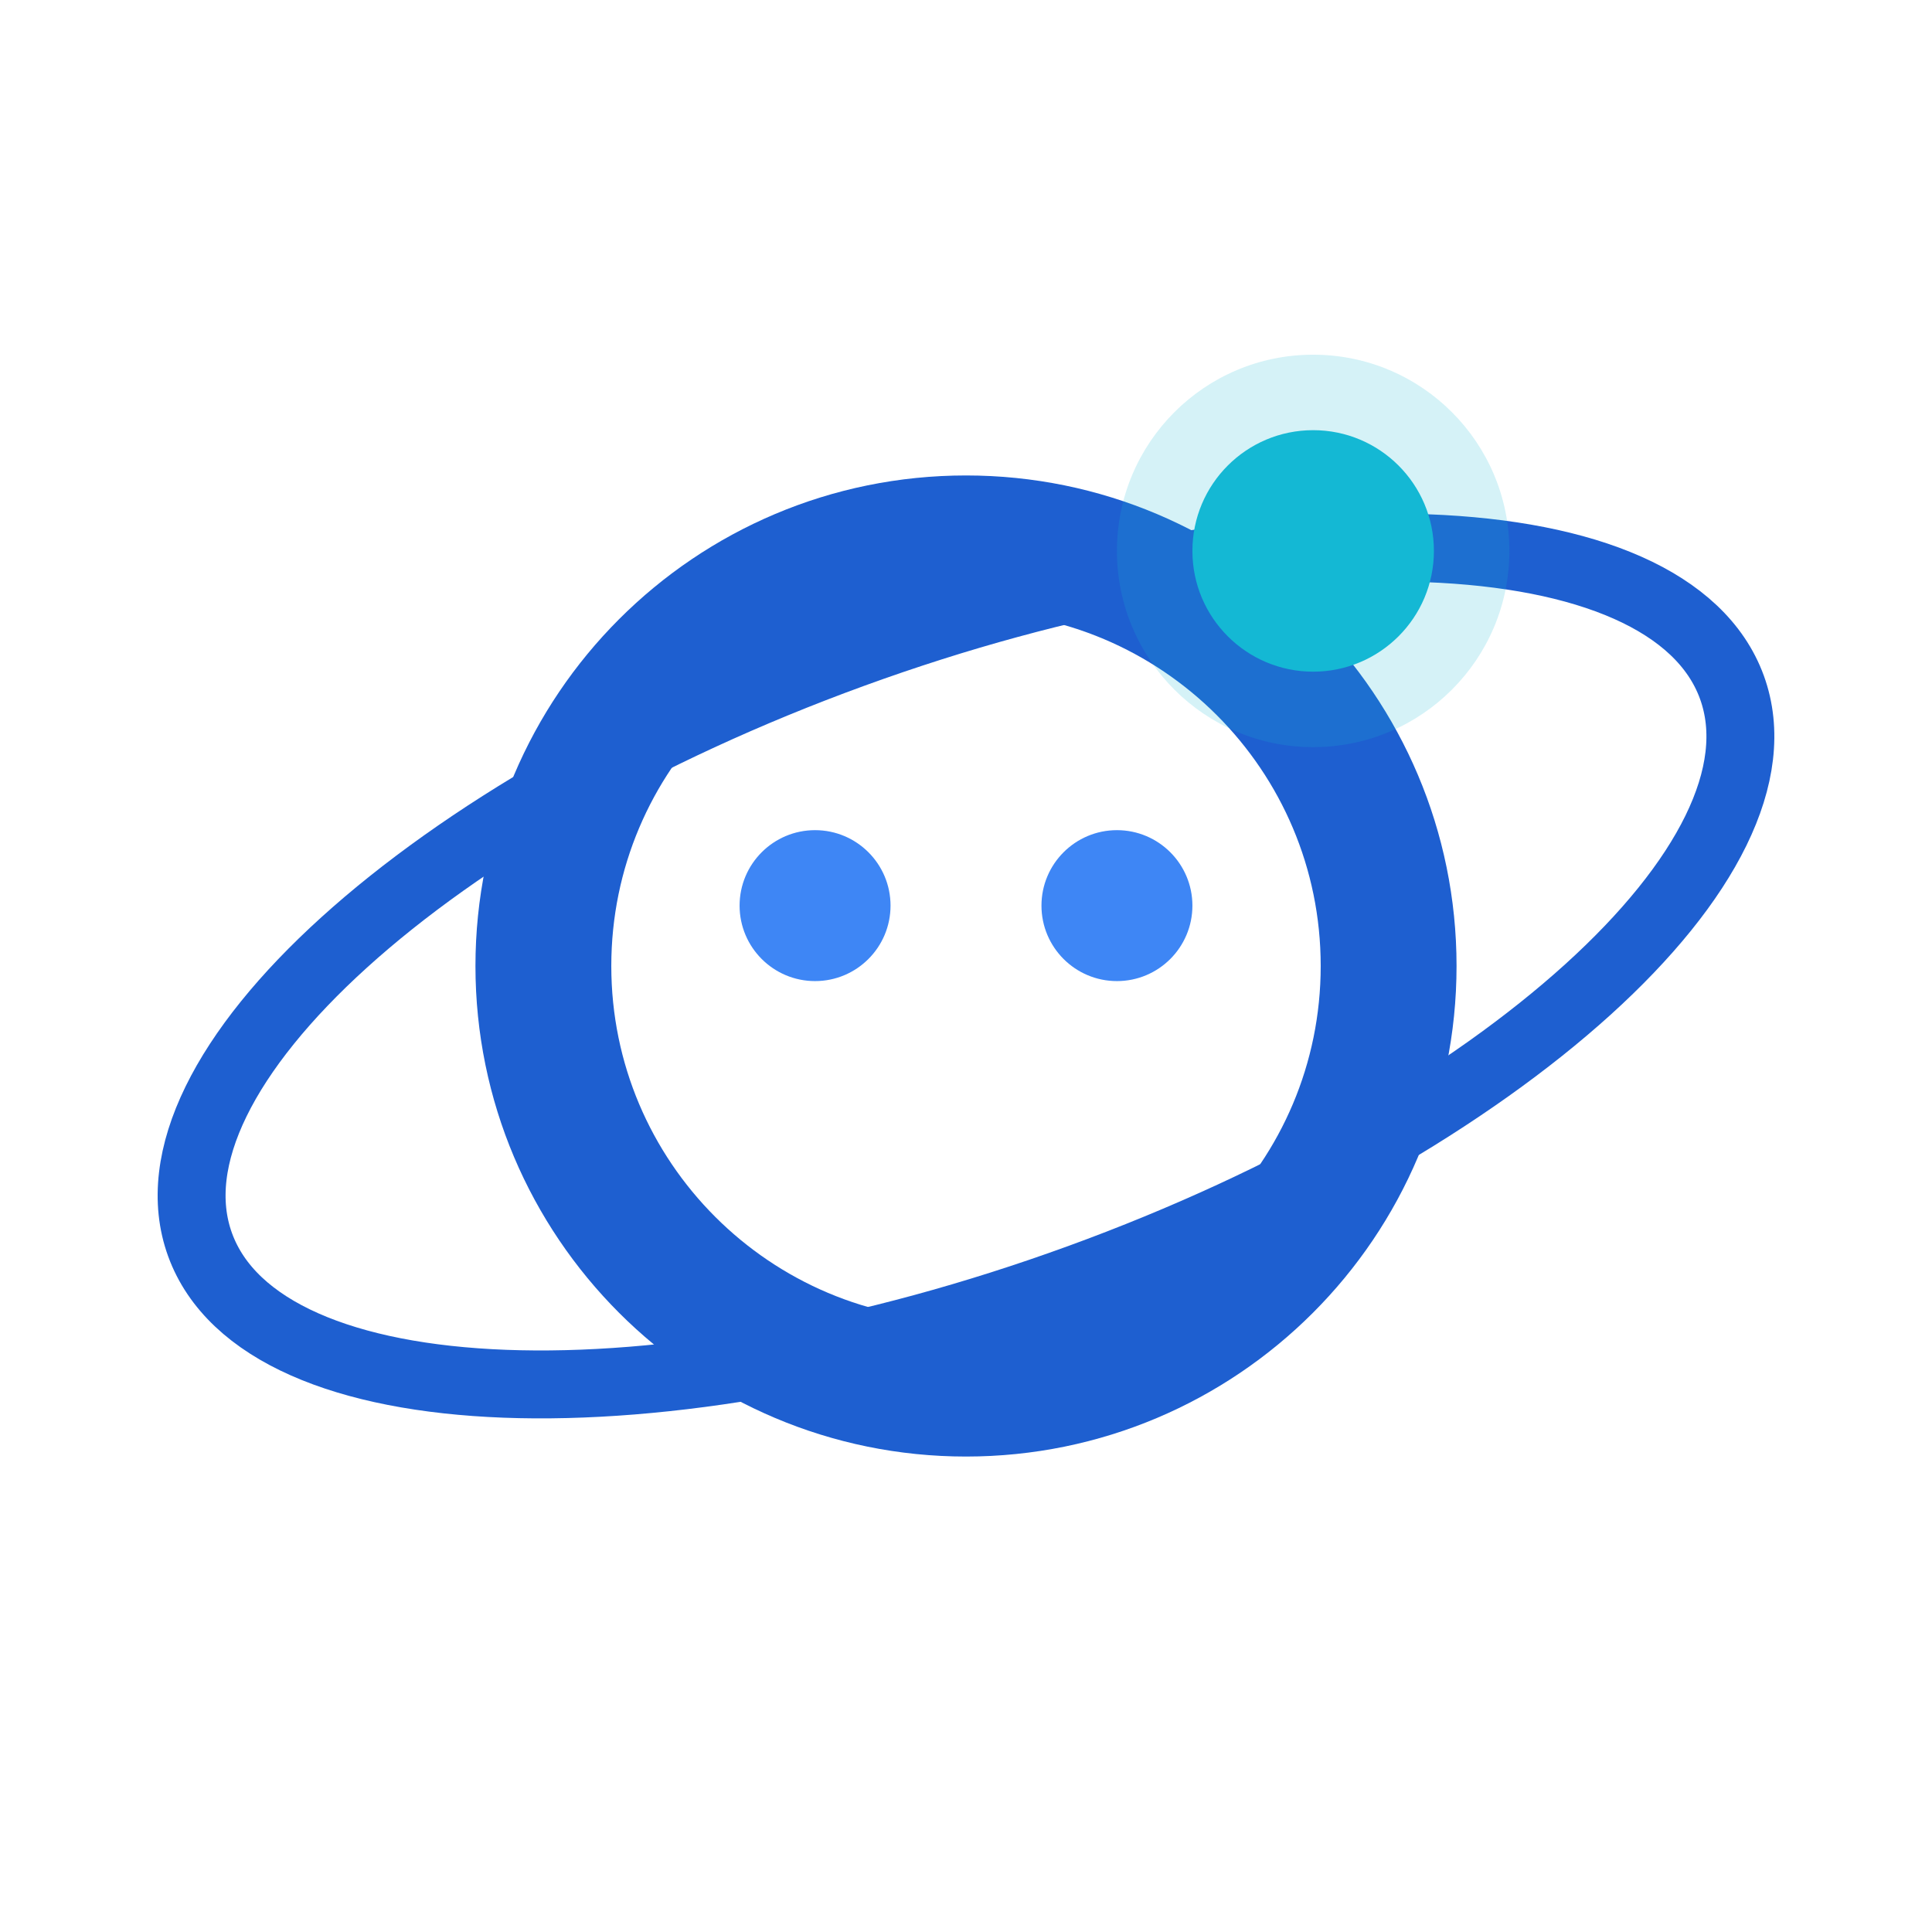
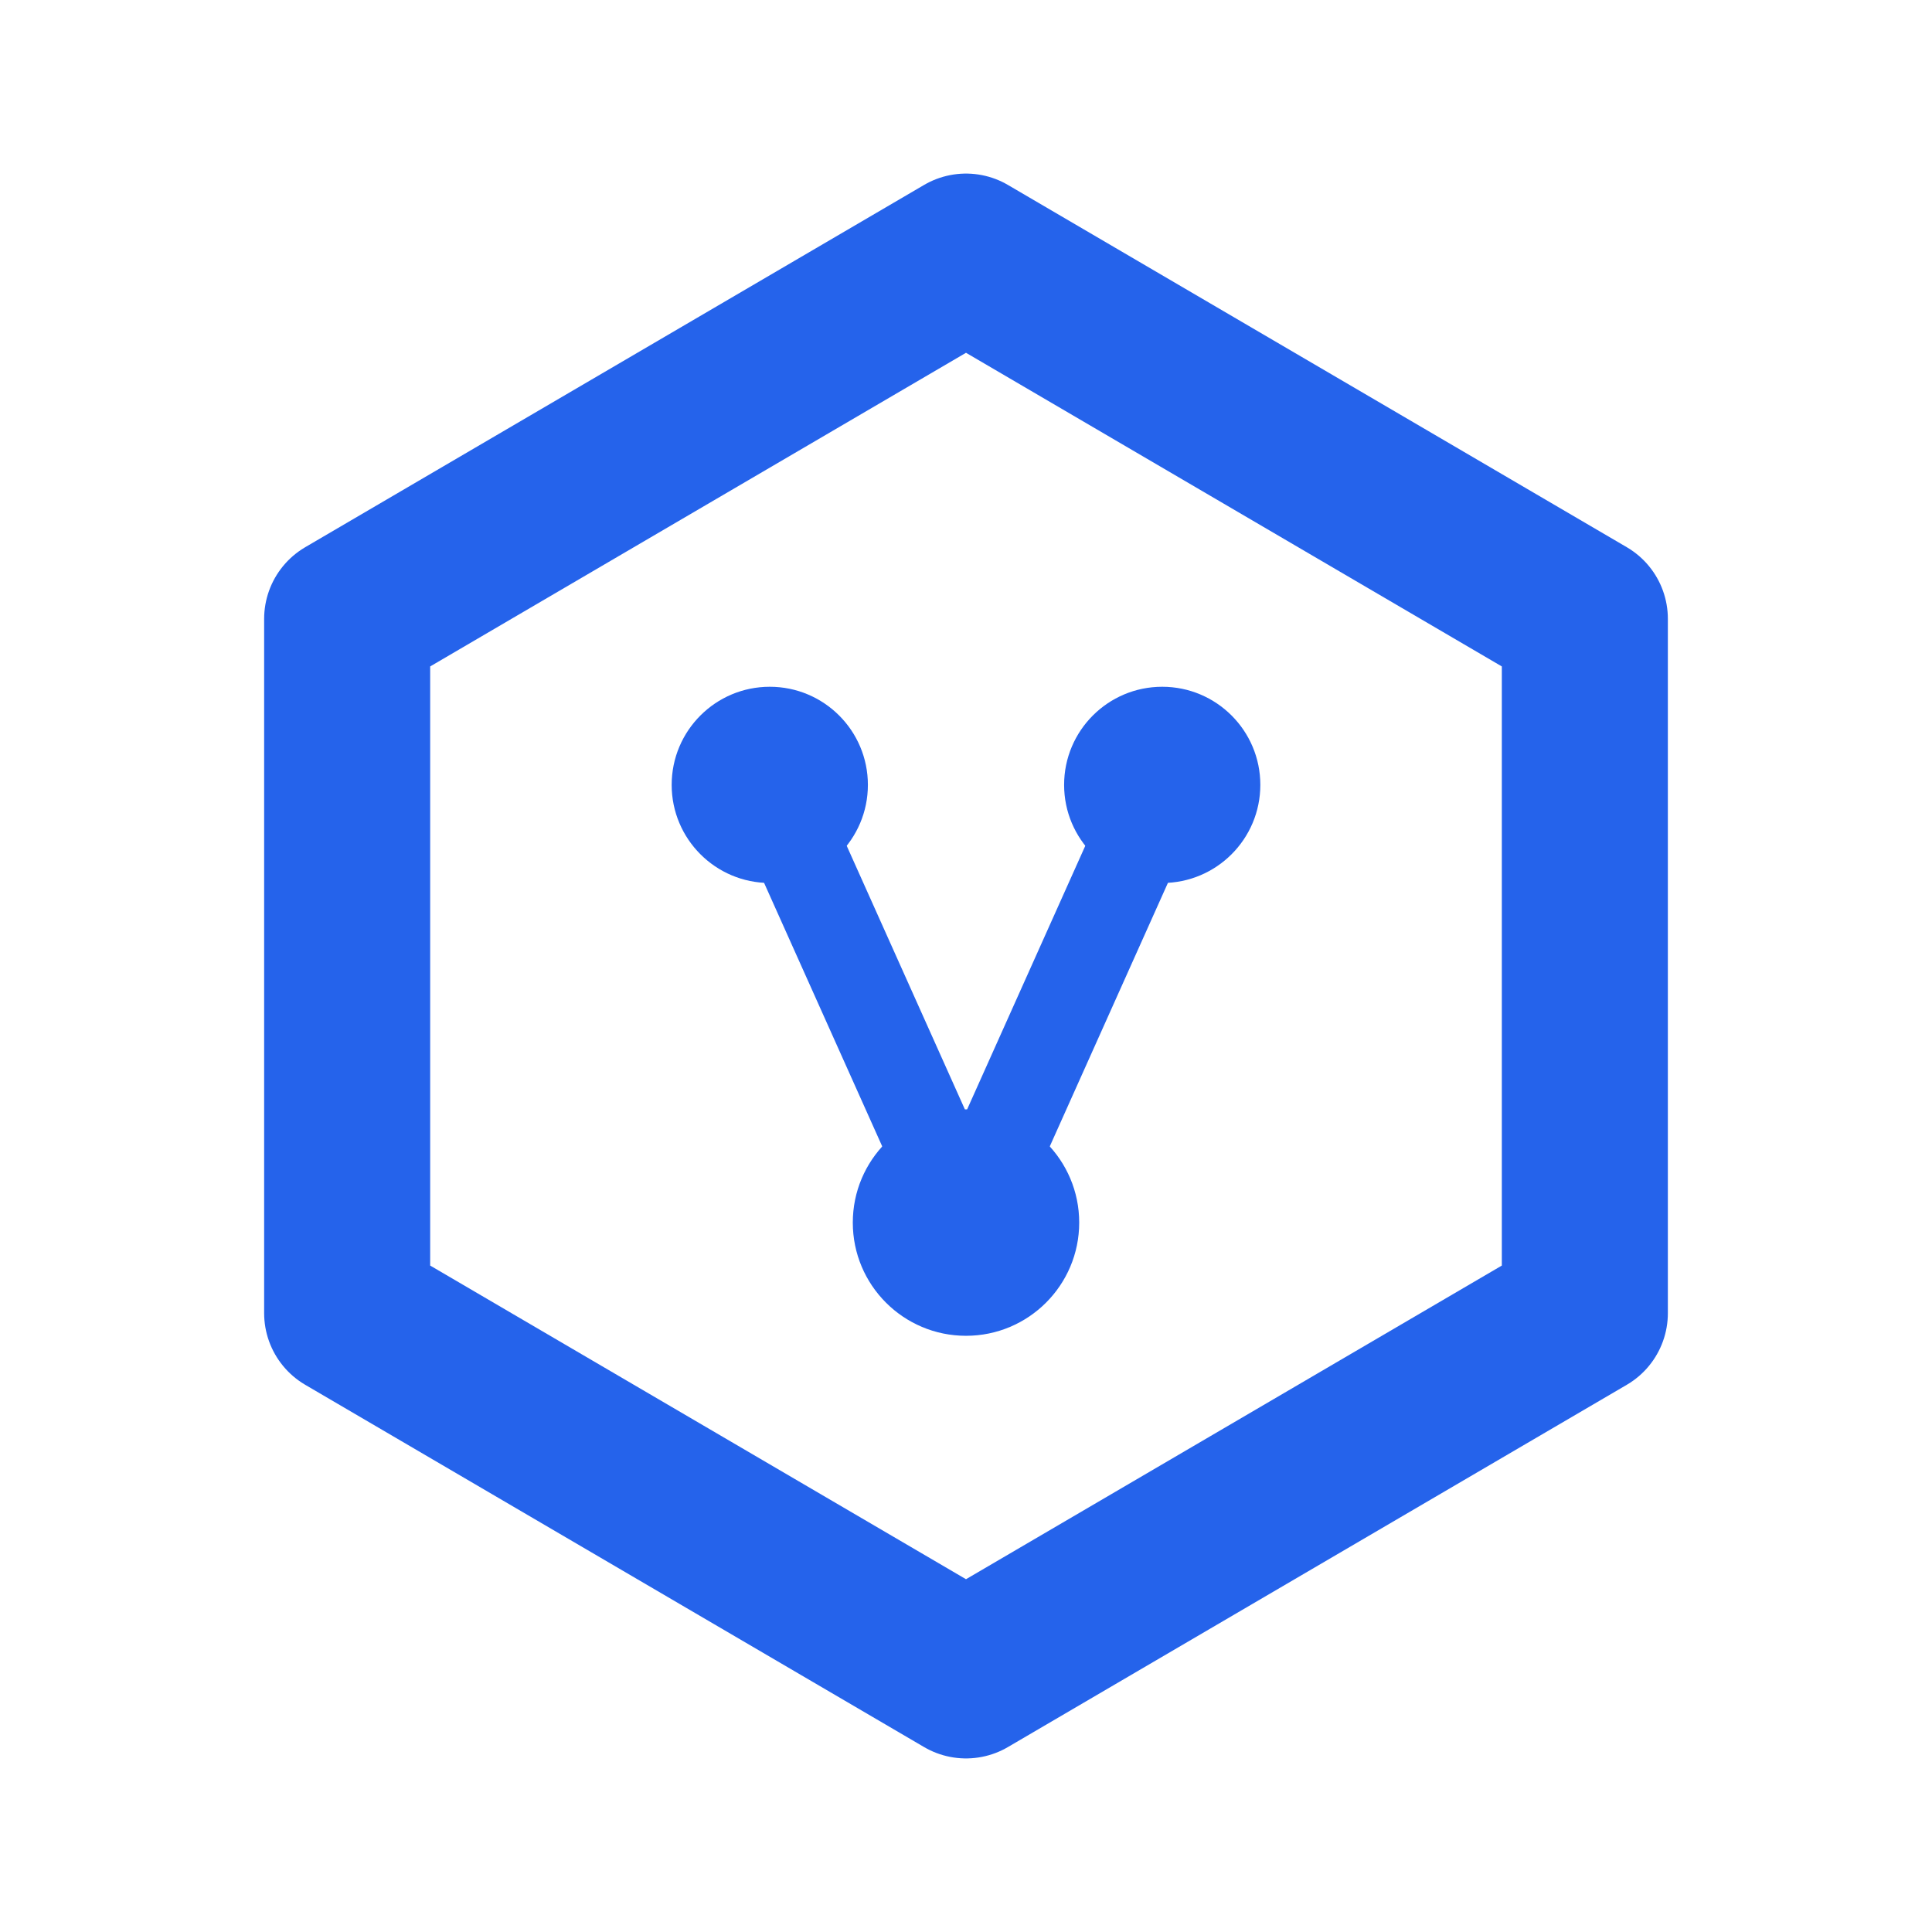
<svg xmlns="http://www.w3.org/2000/svg" viewBox="0 0 256 256" width="256" height="256" fill="none" role="img" aria-label="Atlas">
-   <ellipse cx="128" cy="128" rx="108" ry="44" transform="rotate(-20 128 128)" stroke="#1E5FD0" stroke-width="9" />
-   <circle cx="128" cy="128" r="56" stroke="#1E5FD0" stroke-width="18" />
-   <circle cx="108" cy="120" r="10" fill="#3E86F5" />
-   <circle cx="148" cy="120" r="10" fill="#3E86F5" />
-   <circle cx="174" cy="73" r="26" fill="#14B8D4" opacity="0.18" />
-   <circle cx="174" cy="73" r="16" fill="#14B8D4" />
+   <path d="M128 34 210 82 210 174 128 222 46 174 46 82Z" stroke="#2563EB" stroke-width="22" stroke-linejoin="round" />
+   <path d="M102 104 128 162" stroke="#2563EB" stroke-width="12" stroke-linecap="round" />
+   <path d="M154 104 128 162" stroke="#2563EB" stroke-width="12" stroke-linecap="round" />
+   <circle cx="102" cy="104" r="13" fill="#2563EB" />
+   <circle cx="154" cy="104" r="13" fill="#2563EB" />
+   <circle cx="128" cy="162" r="15" fill="#2563EB" />
</svg>
